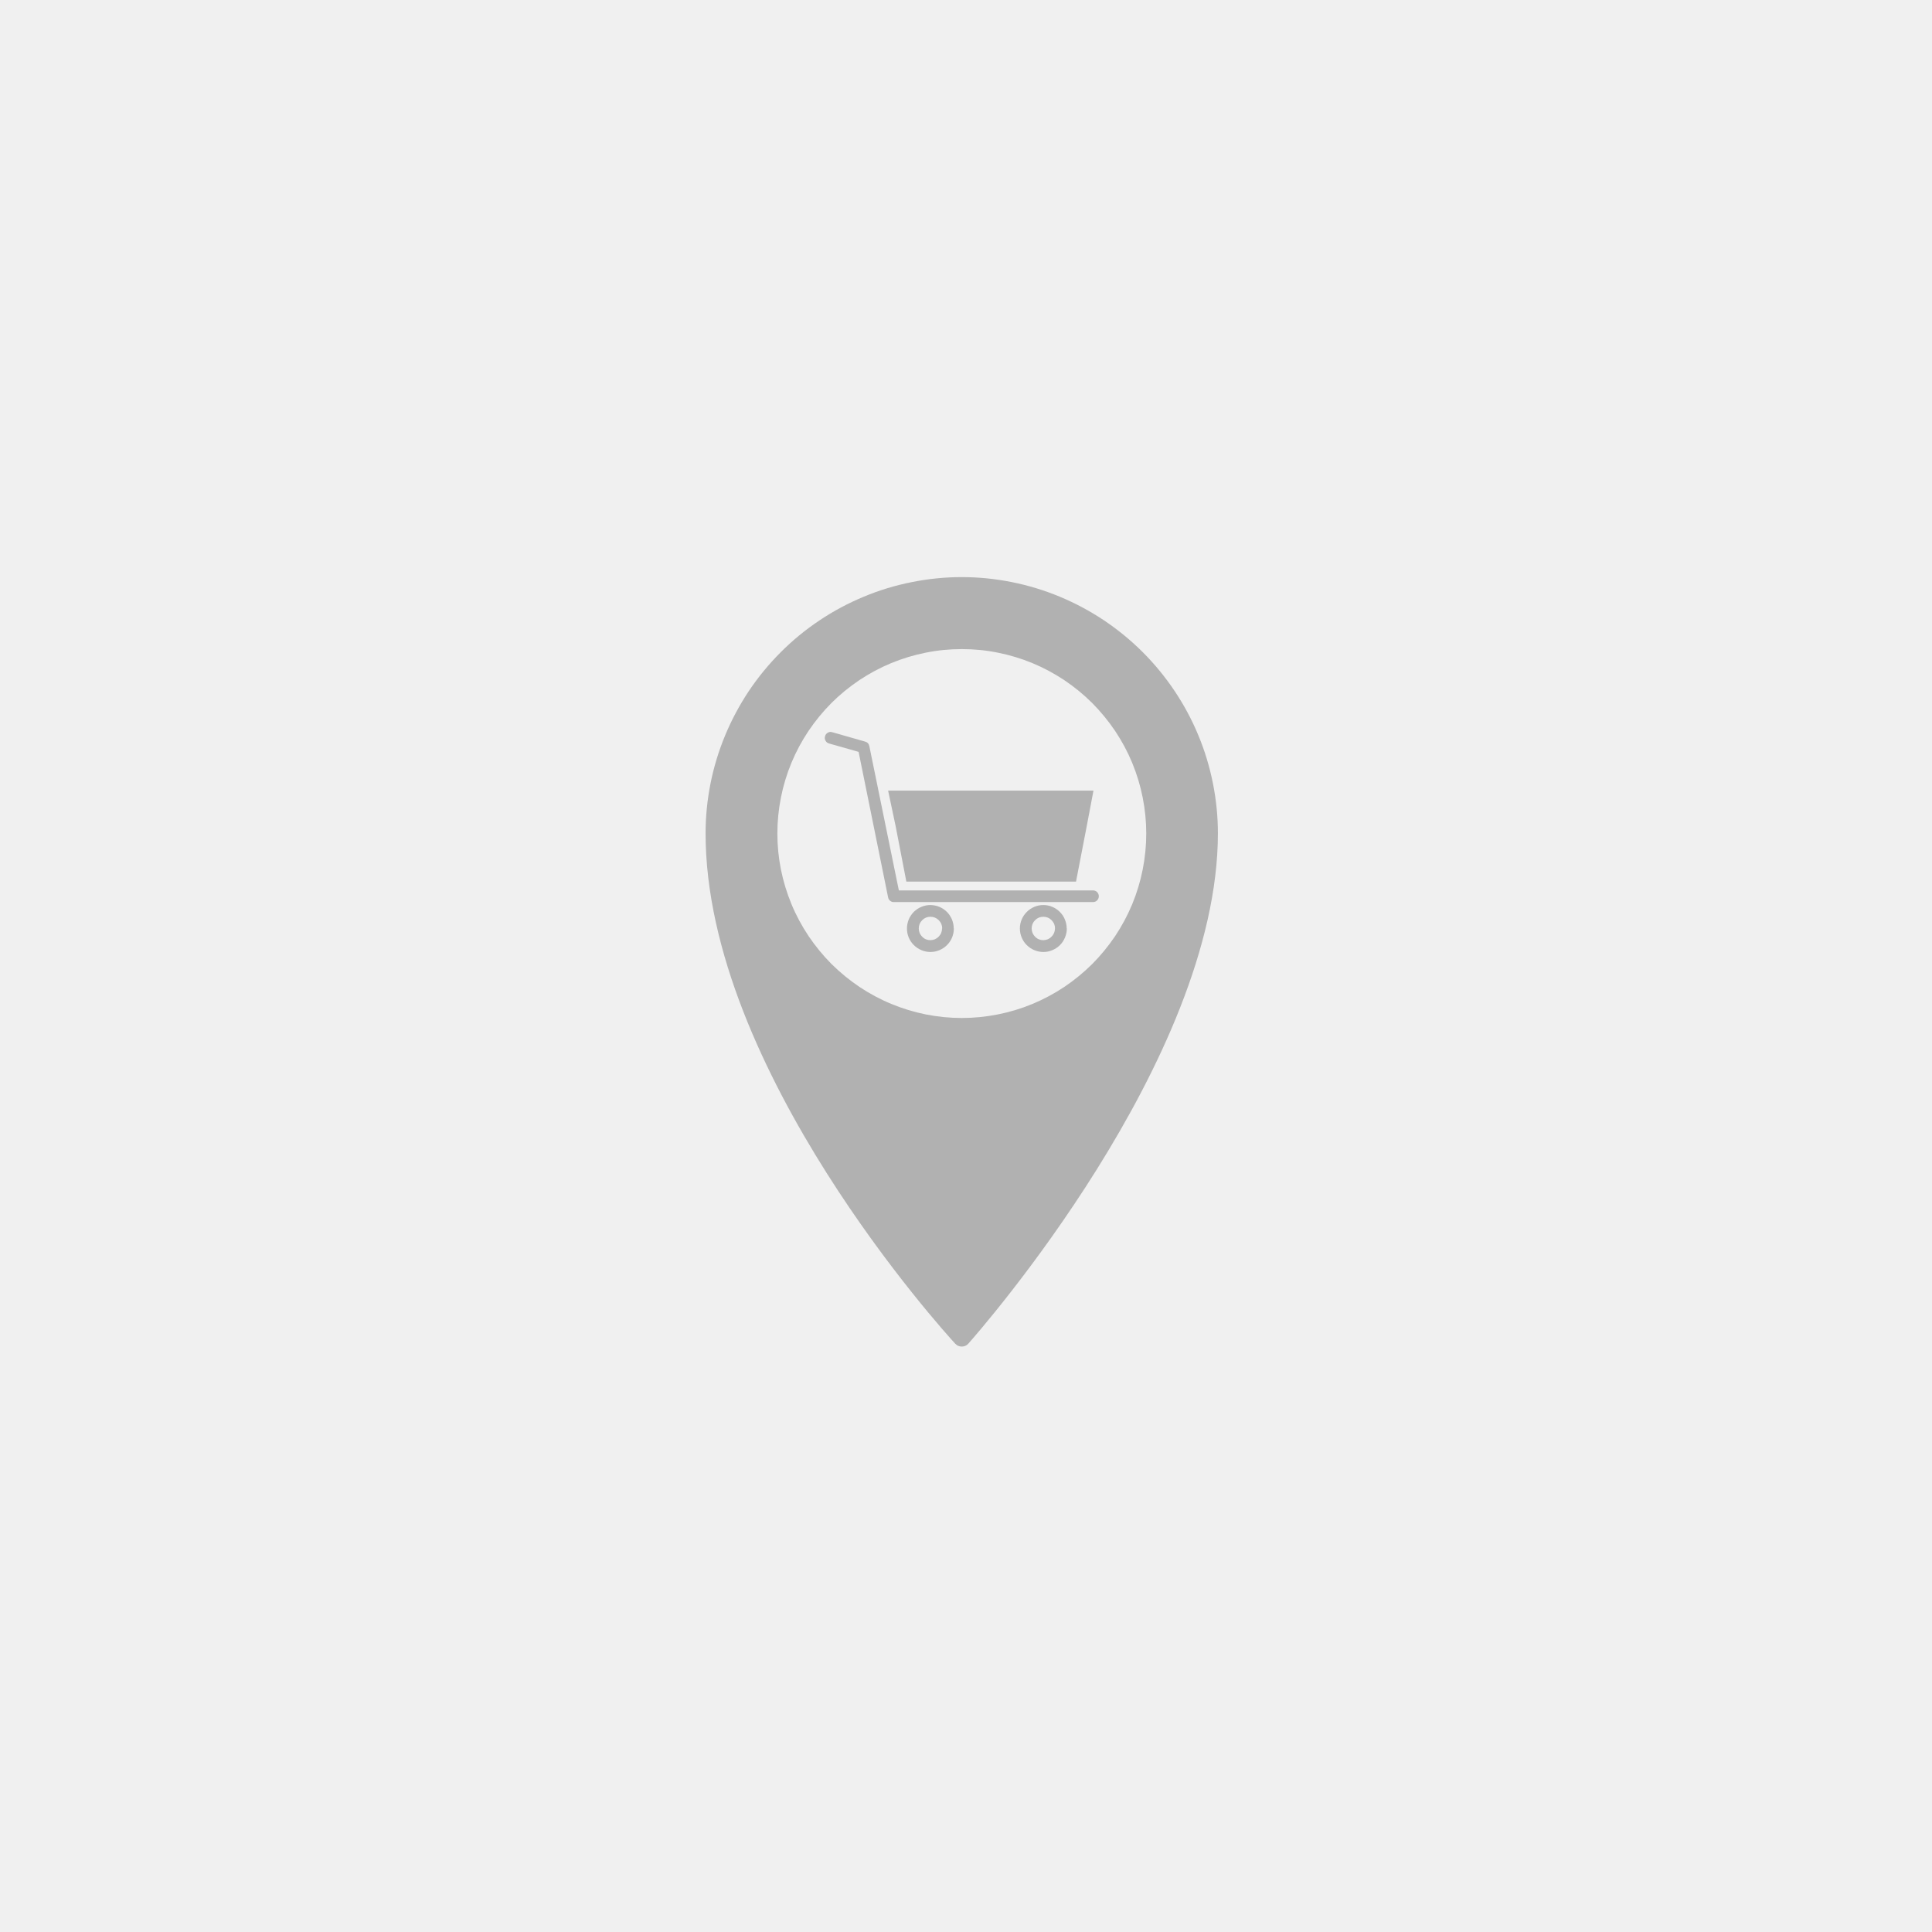
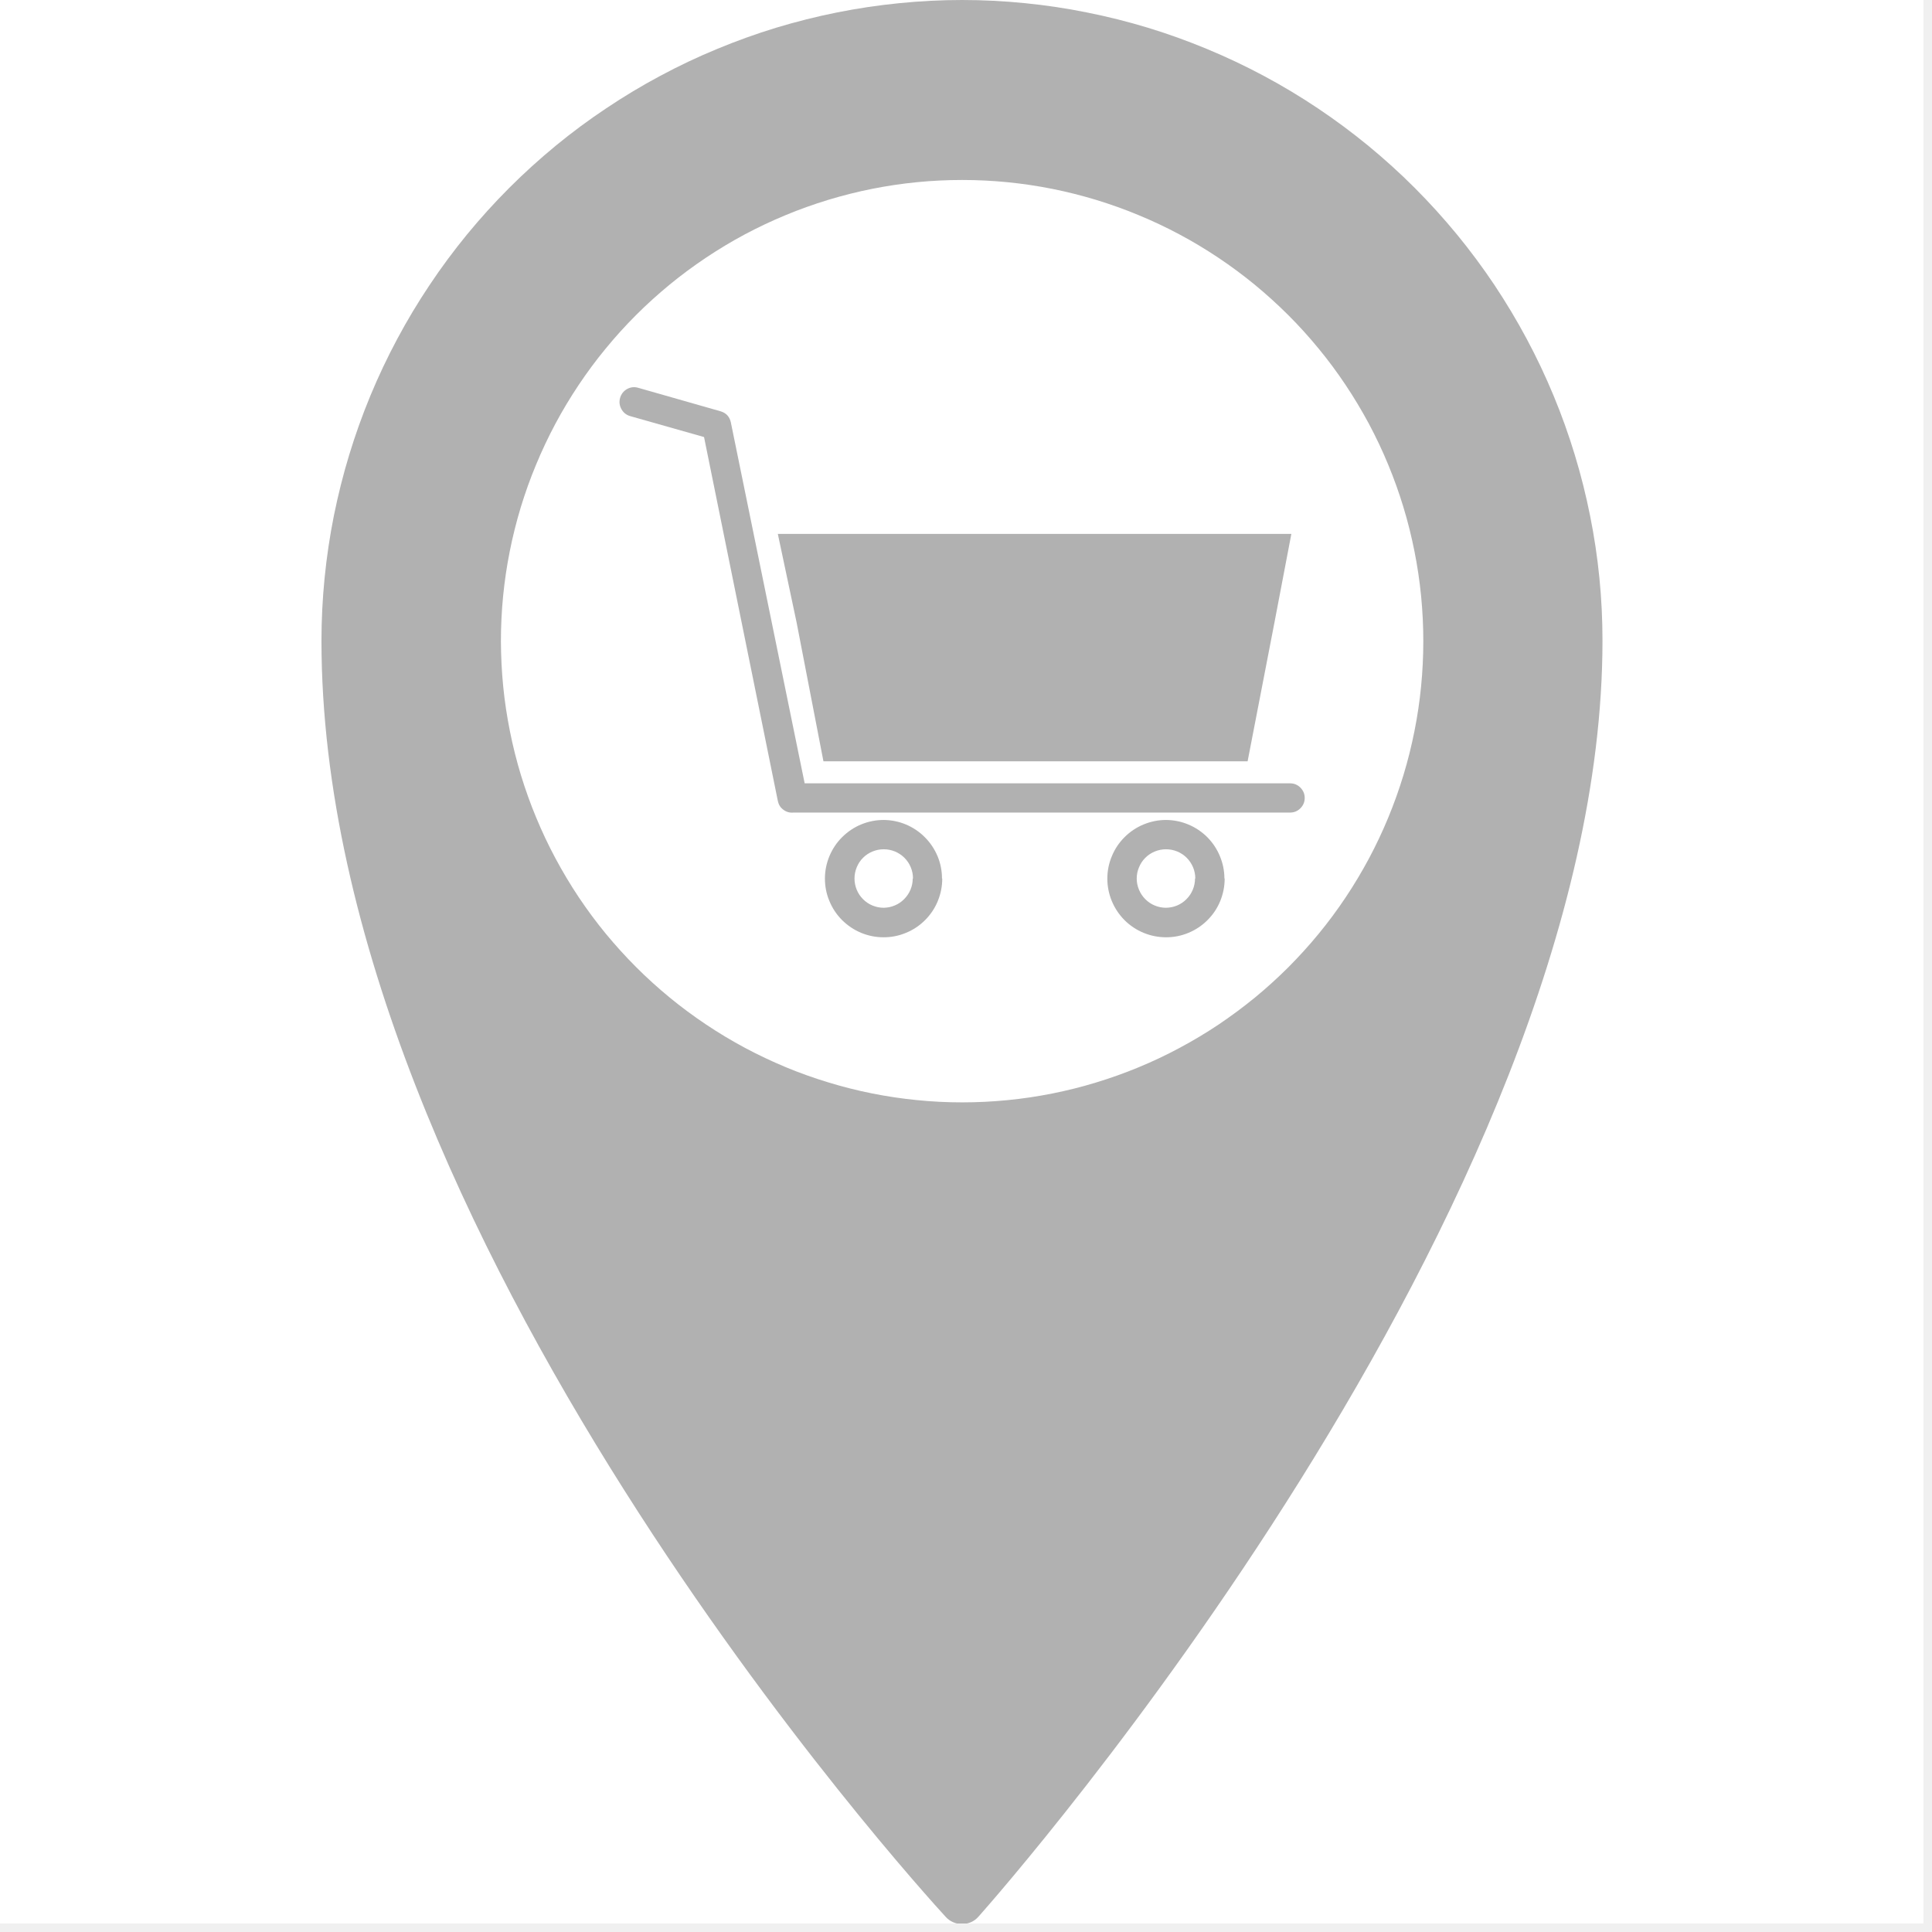
<svg xmlns="http://www.w3.org/2000/svg" width="150" zoomAndPan="magnify" viewBox="0 0 112.5 112.5" height="150" preserveAspectRatio="xMidYMid meet" version="1.0">
  <defs>
-     <clipPath id="ee9cf6d06d">
-       <path d="M 41.086 33.602 L 70.953 33.602 L 70.953 78.402 L 41.086 78.402 Z M 41.086 33.602 " clip-rule="nonzero" />
+     <clipPath id="87676d72b8">
+       <path d="M 0 0 L 112.004 0 L 112.004 112.004 L 0 112.004 Z M 0 0 " clip-rule="nonzero" />
+     </clipPath>
+     <clipPath id="f959b45699">
+       <path d="M 18.715 0 L 93.383 0 L 93.383 112.004 L 18.715 112.004 Z M 18.715 0 " clip-rule="nonzero" />
    </clipPath>
  </defs>
-   <path fill="#b1b1b1" d="M 63.672 46.039 L 63.281 48.102 L 62.656 51.336 L 52.777 51.336 L 52.152 48.102 L 51.715 46.039 Z M 63.672 46.039 " fill-opacity="1" fill-rule="nonzero" />
-   <path fill="#b1b1b1" d="M 63.984 52.188 C 63.984 52.281 63.949 52.363 63.883 52.43 C 63.816 52.496 63.738 52.527 63.641 52.527 L 52.078 52.527 C 51.988 52.535 51.914 52.516 51.844 52.461 C 51.773 52.41 51.73 52.34 51.715 52.258 L 49.996 43.781 L 48.277 43.293 C 48.184 43.27 48.117 43.215 48.07 43.129 C 48.023 43.047 48.016 42.961 48.043 42.871 C 48.066 42.777 48.121 42.711 48.203 42.664 C 48.285 42.617 48.371 42.609 48.465 42.637 L 50.379 43.184 C 50.512 43.223 50.594 43.309 50.621 43.445 L 52.34 51.848 L 63.641 51.848 C 63.738 51.848 63.816 51.879 63.883 51.945 C 63.949 52.012 63.984 52.094 63.984 52.188 Z M 55.543 54.062 C 55.543 54.246 55.508 54.418 55.441 54.586 C 55.371 54.754 55.273 54.902 55.145 55.031 C 55.016 55.16 54.867 55.258 54.703 55.328 C 54.535 55.398 54.359 55.434 54.18 55.434 C 53.996 55.434 53.824 55.398 53.656 55.328 C 53.488 55.258 53.34 55.16 53.211 55.031 C 53.082 54.902 52.984 54.758 52.914 54.59 C 52.844 54.422 52.812 54.246 52.812 54.066 C 52.812 53.883 52.848 53.711 52.914 53.543 C 52.984 53.375 53.086 53.227 53.211 53.098 C 53.34 52.973 53.488 52.871 53.656 52.805 C 53.824 52.734 54 52.699 54.18 52.699 C 54.359 52.703 54.535 52.738 54.699 52.805 C 54.867 52.875 55.012 52.977 55.141 53.102 C 55.266 53.23 55.363 53.379 55.434 53.543 C 55.5 53.711 55.535 53.883 55.535 54.062 Z M 54.863 54.062 C 54.863 53.875 54.797 53.715 54.664 53.582 C 54.527 53.449 54.367 53.383 54.18 53.383 C 53.992 53.383 53.832 53.449 53.699 53.582 C 53.566 53.715 53.5 53.875 53.5 54.062 C 53.5 54.25 53.566 54.41 53.699 54.547 C 53.832 54.68 53.992 54.746 54.18 54.746 C 54.367 54.742 54.527 54.676 54.656 54.543 C 54.789 54.41 54.855 54.25 54.855 54.062 Z M 62.121 54.062 C 62.121 54.246 62.086 54.418 62.016 54.586 C 61.949 54.754 61.852 54.902 61.723 55.031 C 61.594 55.16 61.445 55.258 61.277 55.328 C 61.113 55.398 60.938 55.434 60.758 55.434 C 60.574 55.434 60.402 55.398 60.234 55.328 C 60.066 55.262 59.918 55.16 59.789 55.035 C 59.66 54.906 59.562 54.758 59.492 54.59 C 59.422 54.422 59.387 54.25 59.387 54.066 C 59.387 53.887 59.422 53.711 59.492 53.543 C 59.562 53.375 59.66 53.23 59.789 53.102 C 59.914 52.973 60.062 52.875 60.23 52.805 C 60.398 52.734 60.574 52.699 60.754 52.699 C 60.934 52.699 61.109 52.734 61.273 52.805 C 61.441 52.875 61.586 52.973 61.715 53.102 C 61.844 53.23 61.941 53.375 62.008 53.543 C 62.078 53.711 62.113 53.883 62.113 54.062 Z M 61.434 54.062 C 61.434 53.875 61.367 53.715 61.234 53.582 C 61.102 53.449 60.941 53.383 60.754 53.383 C 60.566 53.383 60.406 53.449 60.273 53.582 C 60.141 53.715 60.074 53.875 60.074 54.062 C 60.074 54.25 60.141 54.41 60.273 54.547 C 60.406 54.68 60.566 54.746 60.754 54.746 C 60.941 54.742 61.102 54.676 61.23 54.543 C 61.363 54.41 61.43 54.25 61.43 54.062 Z M 61.434 54.062 " fill-opacity="1" fill-rule="nonzero" />
-   <g clip-path="url(#ee9cf6d06d)">
-     <path fill="#b1b1b1" d="M 56.004 33.605 C 55.027 33.605 54.055 33.703 53.098 33.895 C 52.137 34.086 51.203 34.367 50.297 34.746 C 49.395 35.121 48.535 35.578 47.719 36.125 C 46.906 36.668 46.152 37.285 45.461 37.98 C 44.77 38.672 44.148 39.426 43.605 40.238 C 43.062 41.055 42.602 41.914 42.227 42.816 C 41.852 43.723 41.566 44.652 41.375 45.613 C 41.184 46.574 41.086 47.543 41.086 48.523 C 41.086 62.277 55.027 77.594 55.621 78.242 C 55.727 78.355 55.852 78.41 56.004 78.41 C 56.16 78.41 56.289 78.352 56.391 78.234 C 56.984 77.566 70.918 61.723 70.918 48.523 C 70.918 47.547 70.82 46.574 70.629 45.617 C 70.438 44.656 70.156 43.723 69.781 42.82 C 69.406 41.914 68.945 41.055 68.402 40.242 C 67.855 39.426 67.238 38.672 66.547 37.98 C 65.855 37.289 65.102 36.672 64.289 36.125 C 63.473 35.582 62.613 35.121 61.711 34.746 C 60.809 34.371 59.875 34.086 58.914 33.895 C 57.953 33.703 56.984 33.605 56.004 33.605 Z M 45.266 48.535 C 45.266 47.832 45.336 47.133 45.473 46.441 C 45.609 45.75 45.812 45.078 46.082 44.426 C 46.352 43.773 46.684 43.156 47.074 42.57 C 47.469 41.984 47.914 41.441 48.41 40.941 C 48.91 40.441 49.453 40 50.039 39.605 C 50.625 39.215 51.242 38.883 51.895 38.613 C 52.547 38.344 53.219 38.141 53.91 38.004 C 54.602 37.863 55.301 37.797 56.004 37.797 C 56.711 37.797 57.41 37.863 58.102 38.004 C 58.793 38.141 59.465 38.344 60.117 38.613 C 60.766 38.883 61.387 39.215 61.973 39.605 C 62.559 40 63.102 40.441 63.602 40.941 C 64.098 41.441 64.543 41.984 64.938 42.57 C 65.328 43.156 65.66 43.773 65.93 44.426 C 66.199 45.078 66.402 45.75 66.539 46.441 C 66.676 47.133 66.746 47.832 66.746 48.535 C 66.746 49.242 66.676 49.941 66.539 50.633 C 66.402 51.324 66.199 51.996 65.93 52.648 C 65.66 53.297 65.328 53.918 64.938 54.504 C 64.543 55.09 64.098 55.633 63.602 56.133 C 63.102 56.629 62.559 57.074 61.973 57.469 C 61.387 57.859 60.766 58.191 60.117 58.461 C 59.465 58.73 58.793 58.934 58.102 59.07 C 57.41 59.207 56.711 59.277 56.004 59.277 C 55.301 59.277 54.602 59.207 53.91 59.07 C 53.219 58.93 52.547 58.727 51.898 58.457 C 51.246 58.188 50.629 57.855 50.043 57.465 C 49.457 57.07 48.914 56.625 48.414 56.129 C 47.918 55.629 47.473 55.086 47.078 54.5 C 46.688 53.914 46.355 53.297 46.086 52.645 C 45.816 51.992 45.613 51.324 45.473 50.633 C 45.336 49.941 45.266 49.242 45.266 48.535 Z M 45.266 48.535 " fill-opacity="1" fill-rule="nonzero" />
+   <g clip-path="url(#87676d72b8)">
+     <path fill="#ffffff" d="M 0 0 L 112.004 0 L 112.004 112.004 L 0 112.004 Z M 0 0 " fill-opacity="1" fill-rule="nonzero" />
+     <path fill="#ffffff" d="M 0 0 L 112.004 0 L 112.004 112.004 L 0 112.004 Z M 0 0 " fill-opacity="1" fill-rule="nonzero" />
+   </g>
+   <path fill="#b1b1b1" d="M 75.195 31.09 L 74.211 36.25 L 72.648 44.332 L 47.949 44.332 L 46.387 36.25 L 45.293 31.09 Z M 75.195 31.09 " fill-opacity="1" fill-rule="nonzero" />
+   <path fill="#b1b1b1" d="M 75.973 46.465 C 75.973 46.699 75.887 46.902 75.723 47.066 C 75.555 47.234 75.355 47.316 75.117 47.316 L 46.199 47.316 C 45.984 47.336 45.789 47.281 45.617 47.152 C 45.441 47.023 45.336 46.852 45.293 46.637 L 40.996 25.449 L 36.695 24.23 C 36.469 24.164 36.297 24.027 36.184 23.82 C 36.07 23.613 36.043 23.395 36.109 23.168 C 36.176 22.941 36.309 22.77 36.516 22.652 C 36.723 22.539 36.938 22.516 37.164 22.582 L 41.957 23.949 C 42.289 24.047 42.488 24.266 42.559 24.605 L 46.855 45.613 L 75.117 45.613 C 75.355 45.613 75.555 45.695 75.723 45.863 C 75.887 46.031 75.973 46.23 75.973 46.465 Z M 54.867 51.156 C 54.867 51.609 54.781 52.043 54.609 52.465 C 54.438 52.883 54.191 53.254 53.871 53.574 C 53.551 53.895 53.18 54.145 52.762 54.316 C 52.344 54.492 51.91 54.578 51.453 54.578 C 51 54.578 50.566 54.492 50.145 54.32 C 49.727 54.145 49.359 53.898 49.035 53.578 C 48.715 53.258 48.469 52.887 48.297 52.469 C 48.121 52.051 48.035 51.613 48.035 51.16 C 48.035 50.707 48.125 50.27 48.297 49.852 C 48.473 49.434 48.719 49.062 49.039 48.746 C 49.363 48.426 49.73 48.176 50.152 48.004 C 50.57 47.832 51.008 47.746 51.461 47.746 C 51.91 47.75 52.344 47.84 52.758 48.012 C 53.172 48.188 53.539 48.434 53.855 48.754 C 54.176 49.074 54.418 49.441 54.594 49.855 C 54.766 50.273 54.852 50.703 54.852 51.156 Z M 53.164 51.156 C 53.164 50.93 53.121 50.711 53.035 50.504 C 52.949 50.293 52.824 50.109 52.664 49.949 C 52.504 49.789 52.32 49.668 52.113 49.582 C 51.902 49.496 51.688 49.453 51.461 49.453 C 51.234 49.453 51.016 49.496 50.809 49.582 C 50.598 49.668 50.414 49.789 50.254 49.949 C 50.094 50.109 49.973 50.293 49.887 50.504 C 49.801 50.711 49.758 50.93 49.758 51.156 C 49.758 51.383 49.801 51.598 49.887 51.809 C 49.973 52.016 50.094 52.199 50.254 52.359 C 50.414 52.52 50.598 52.645 50.809 52.73 C 51.016 52.816 51.234 52.859 51.461 52.859 C 51.684 52.855 51.898 52.812 52.105 52.723 C 52.312 52.637 52.496 52.512 52.652 52.352 C 52.809 52.191 52.934 52.008 53.02 51.801 C 53.105 51.594 53.148 51.379 53.148 51.156 Z M 71.312 51.156 C 71.312 51.609 71.227 52.043 71.055 52.465 C 70.883 52.883 70.637 53.254 70.316 53.574 C 69.996 53.895 69.629 54.141 69.211 54.316 C 68.793 54.492 68.355 54.578 67.902 54.578 C 67.449 54.578 67.012 54.492 66.594 54.32 C 66.176 54.148 65.805 53.902 65.484 53.582 C 65.164 53.262 64.918 52.891 64.742 52.473 C 64.57 52.055 64.48 51.617 64.48 51.164 C 64.48 50.711 64.566 50.277 64.742 49.859 C 64.914 49.438 65.16 49.07 65.48 48.75 C 65.801 48.43 66.172 48.18 66.59 48.008 C 67.008 47.836 67.445 47.746 67.898 47.746 C 68.348 47.75 68.781 47.836 69.199 48.012 C 69.613 48.184 69.98 48.43 70.301 48.75 C 70.617 49.07 70.863 49.438 71.035 49.855 C 71.207 50.27 71.297 50.703 71.297 51.156 Z M 69.602 51.156 C 69.602 50.93 69.559 50.711 69.473 50.504 C 69.383 50.293 69.262 50.109 69.102 49.949 C 68.941 49.789 68.758 49.668 68.551 49.582 C 68.34 49.496 68.121 49.453 67.898 49.453 C 67.672 49.453 67.453 49.496 67.246 49.582 C 67.035 49.668 66.852 49.789 66.691 49.949 C 66.531 50.109 66.41 50.293 66.324 50.504 C 66.234 50.711 66.191 50.93 66.191 51.156 C 66.191 51.383 66.234 51.598 66.324 51.809 C 66.41 52.016 66.531 52.199 66.691 52.359 C 66.852 52.52 67.035 52.645 67.246 52.73 C 67.453 52.816 67.672 52.859 67.898 52.859 C 68.121 52.855 68.336 52.812 68.543 52.727 C 68.75 52.637 68.934 52.516 69.09 52.355 C 69.25 52.195 69.371 52.012 69.457 51.805 C 69.543 51.598 69.586 51.379 69.586 51.156 Z M 69.602 51.156 " fill-opacity="1" fill-rule="nonzero" />
+   <g clip-path="url(#f959b45699)">
+     <path fill="#b1b1b1" d="M 56.023 0 C 54.805 0 53.586 0.062 52.371 0.184 C 51.152 0.305 49.945 0.484 48.75 0.723 C 47.551 0.961 46.367 1.262 45.199 1.613 C 44.031 1.969 42.883 2.383 41.754 2.852 C 40.625 3.316 39.523 3.84 38.445 4.418 C 37.371 4.992 36.324 5.621 35.309 6.301 C 34.293 6.977 33.312 7.703 32.367 8.48 C 31.426 9.254 30.52 10.074 29.656 10.938 C 28.793 11.801 27.973 12.707 27.199 13.648 C 26.426 14.594 25.695 15.574 25.02 16.59 C 24.34 17.605 23.711 18.652 23.137 19.727 C 22.559 20.805 22.039 21.906 21.57 23.035 C 21.102 24.164 20.691 25.312 20.336 26.48 C 19.98 27.648 19.684 28.832 19.441 30.031 C 19.203 31.227 19.023 32.434 18.902 33.648 C 18.781 34.867 18.719 36.082 18.719 37.305 C 18.719 71.695 53.578 109.992 55.062 111.613 C 55.32 111.895 55.641 112.035 56.023 112.035 C 56.41 112.031 56.73 111.887 56.984 111.598 C 58.473 109.922 93.312 70.305 93.312 37.305 C 93.312 36.086 93.254 34.867 93.133 33.652 C 93.012 32.438 92.832 31.23 92.59 30.031 C 92.352 28.836 92.055 27.652 91.699 26.484 C 91.344 25.316 90.934 24.168 90.465 23.039 C 89.996 21.91 89.477 20.809 88.898 19.73 C 88.324 18.656 87.695 17.609 87.02 16.594 C 86.34 15.578 85.613 14.598 84.84 13.656 C 84.062 12.711 83.246 11.809 82.383 10.945 C 81.52 10.078 80.613 9.262 79.672 8.484 C 78.727 7.711 77.75 6.984 76.734 6.305 C 75.719 5.625 74.672 4.996 73.598 4.422 C 72.52 3.844 71.418 3.324 70.289 2.855 C 69.16 2.387 68.016 1.973 66.848 1.617 C 65.676 1.262 64.496 0.965 63.297 0.727 C 62.102 0.484 60.895 0.305 59.68 0.184 C 58.465 0.062 57.246 0 56.023 0 Z M 29.168 37.336 C 29.168 36.457 29.211 35.578 29.297 34.703 C 29.383 33.828 29.512 32.961 29.684 32.098 C 29.855 31.234 30.07 30.383 30.324 29.539 C 30.582 28.699 30.875 27.871 31.215 27.059 C 31.551 26.246 31.926 25.453 32.34 24.676 C 32.754 23.902 33.207 23.148 33.695 22.418 C 34.184 21.684 34.707 20.98 35.266 20.301 C 35.824 19.621 36.414 18.969 37.035 18.348 C 37.656 17.727 38.309 17.137 38.988 16.578 C 39.668 16.02 40.375 15.496 41.105 15.008 C 41.836 14.52 42.59 14.066 43.363 13.652 C 44.141 13.238 44.934 12.863 45.746 12.527 C 46.559 12.188 47.387 11.895 48.23 11.637 C 49.07 11.383 49.922 11.168 50.785 10.996 C 51.648 10.824 52.516 10.695 53.391 10.609 C 54.266 10.523 55.145 10.48 56.023 10.48 C 56.902 10.48 57.781 10.523 58.656 10.609 C 59.531 10.695 60.402 10.824 61.266 10.996 C 62.125 11.168 62.98 11.383 63.82 11.637 C 64.66 11.895 65.488 12.188 66.301 12.527 C 67.113 12.863 67.91 13.238 68.684 13.652 C 69.461 14.066 70.215 14.52 70.945 15.008 C 71.676 15.496 72.383 16.02 73.062 16.578 C 73.742 17.137 74.391 17.727 75.016 18.348 C 75.637 18.969 76.227 19.621 76.785 20.301 C 77.344 20.98 77.867 21.684 78.355 22.418 C 78.844 23.148 79.293 23.902 79.711 24.676 C 80.125 25.453 80.5 26.246 80.836 27.059 C 81.172 27.871 81.469 28.699 81.723 29.539 C 81.98 30.383 82.191 31.234 82.363 32.098 C 82.535 32.961 82.664 33.828 82.75 34.703 C 82.836 35.578 82.879 36.457 82.879 37.336 C 82.879 38.215 82.836 39.094 82.75 39.969 C 82.664 40.844 82.535 41.715 82.363 42.574 C 82.191 43.438 81.98 44.289 81.723 45.133 C 81.469 45.973 81.172 46.801 80.836 47.613 C 80.5 48.426 80.125 49.219 79.711 49.996 C 79.293 50.773 78.844 51.527 78.355 52.258 C 77.867 52.988 77.344 53.695 76.785 54.375 C 76.227 55.055 75.637 55.703 75.016 56.328 C 74.391 56.949 73.742 57.539 73.062 58.098 C 72.383 58.652 71.676 59.176 70.945 59.668 C 70.215 60.156 69.461 60.605 68.684 61.02 C 67.91 61.438 67.113 61.812 66.301 62.148 C 65.488 62.484 64.66 62.781 63.82 63.035 C 62.98 63.293 62.125 63.504 61.266 63.676 C 60.402 63.848 59.531 63.977 58.656 64.062 C 57.781 64.148 56.902 64.191 56.023 64.191 C 55.145 64.191 54.27 64.148 53.395 64.059 C 52.52 63.973 51.648 63.844 50.789 63.672 C 49.926 63.5 49.074 63.285 48.23 63.027 C 47.391 62.773 46.562 62.477 45.754 62.141 C 44.941 61.801 44.145 61.426 43.371 61.012 C 42.598 60.598 41.844 60.145 41.113 59.656 C 40.383 59.168 39.676 58.645 38.996 58.086 C 38.316 57.527 37.664 56.938 37.043 56.316 C 36.422 55.695 35.832 55.043 35.273 54.367 C 34.715 53.688 34.191 52.98 33.703 52.25 C 33.215 51.52 32.766 50.766 32.348 49.988 C 31.934 49.215 31.559 48.422 31.223 47.609 C 30.883 46.797 30.59 45.969 30.332 45.129 C 30.078 44.289 29.863 43.438 29.691 42.574 C 29.52 41.711 29.387 40.844 29.301 39.969 C 29.215 39.094 29.172 38.215 29.168 37.336 Z M 29.168 37.336 " fill-opacity="1" fill-rule="nonzero" />
  </g>
</svg>
